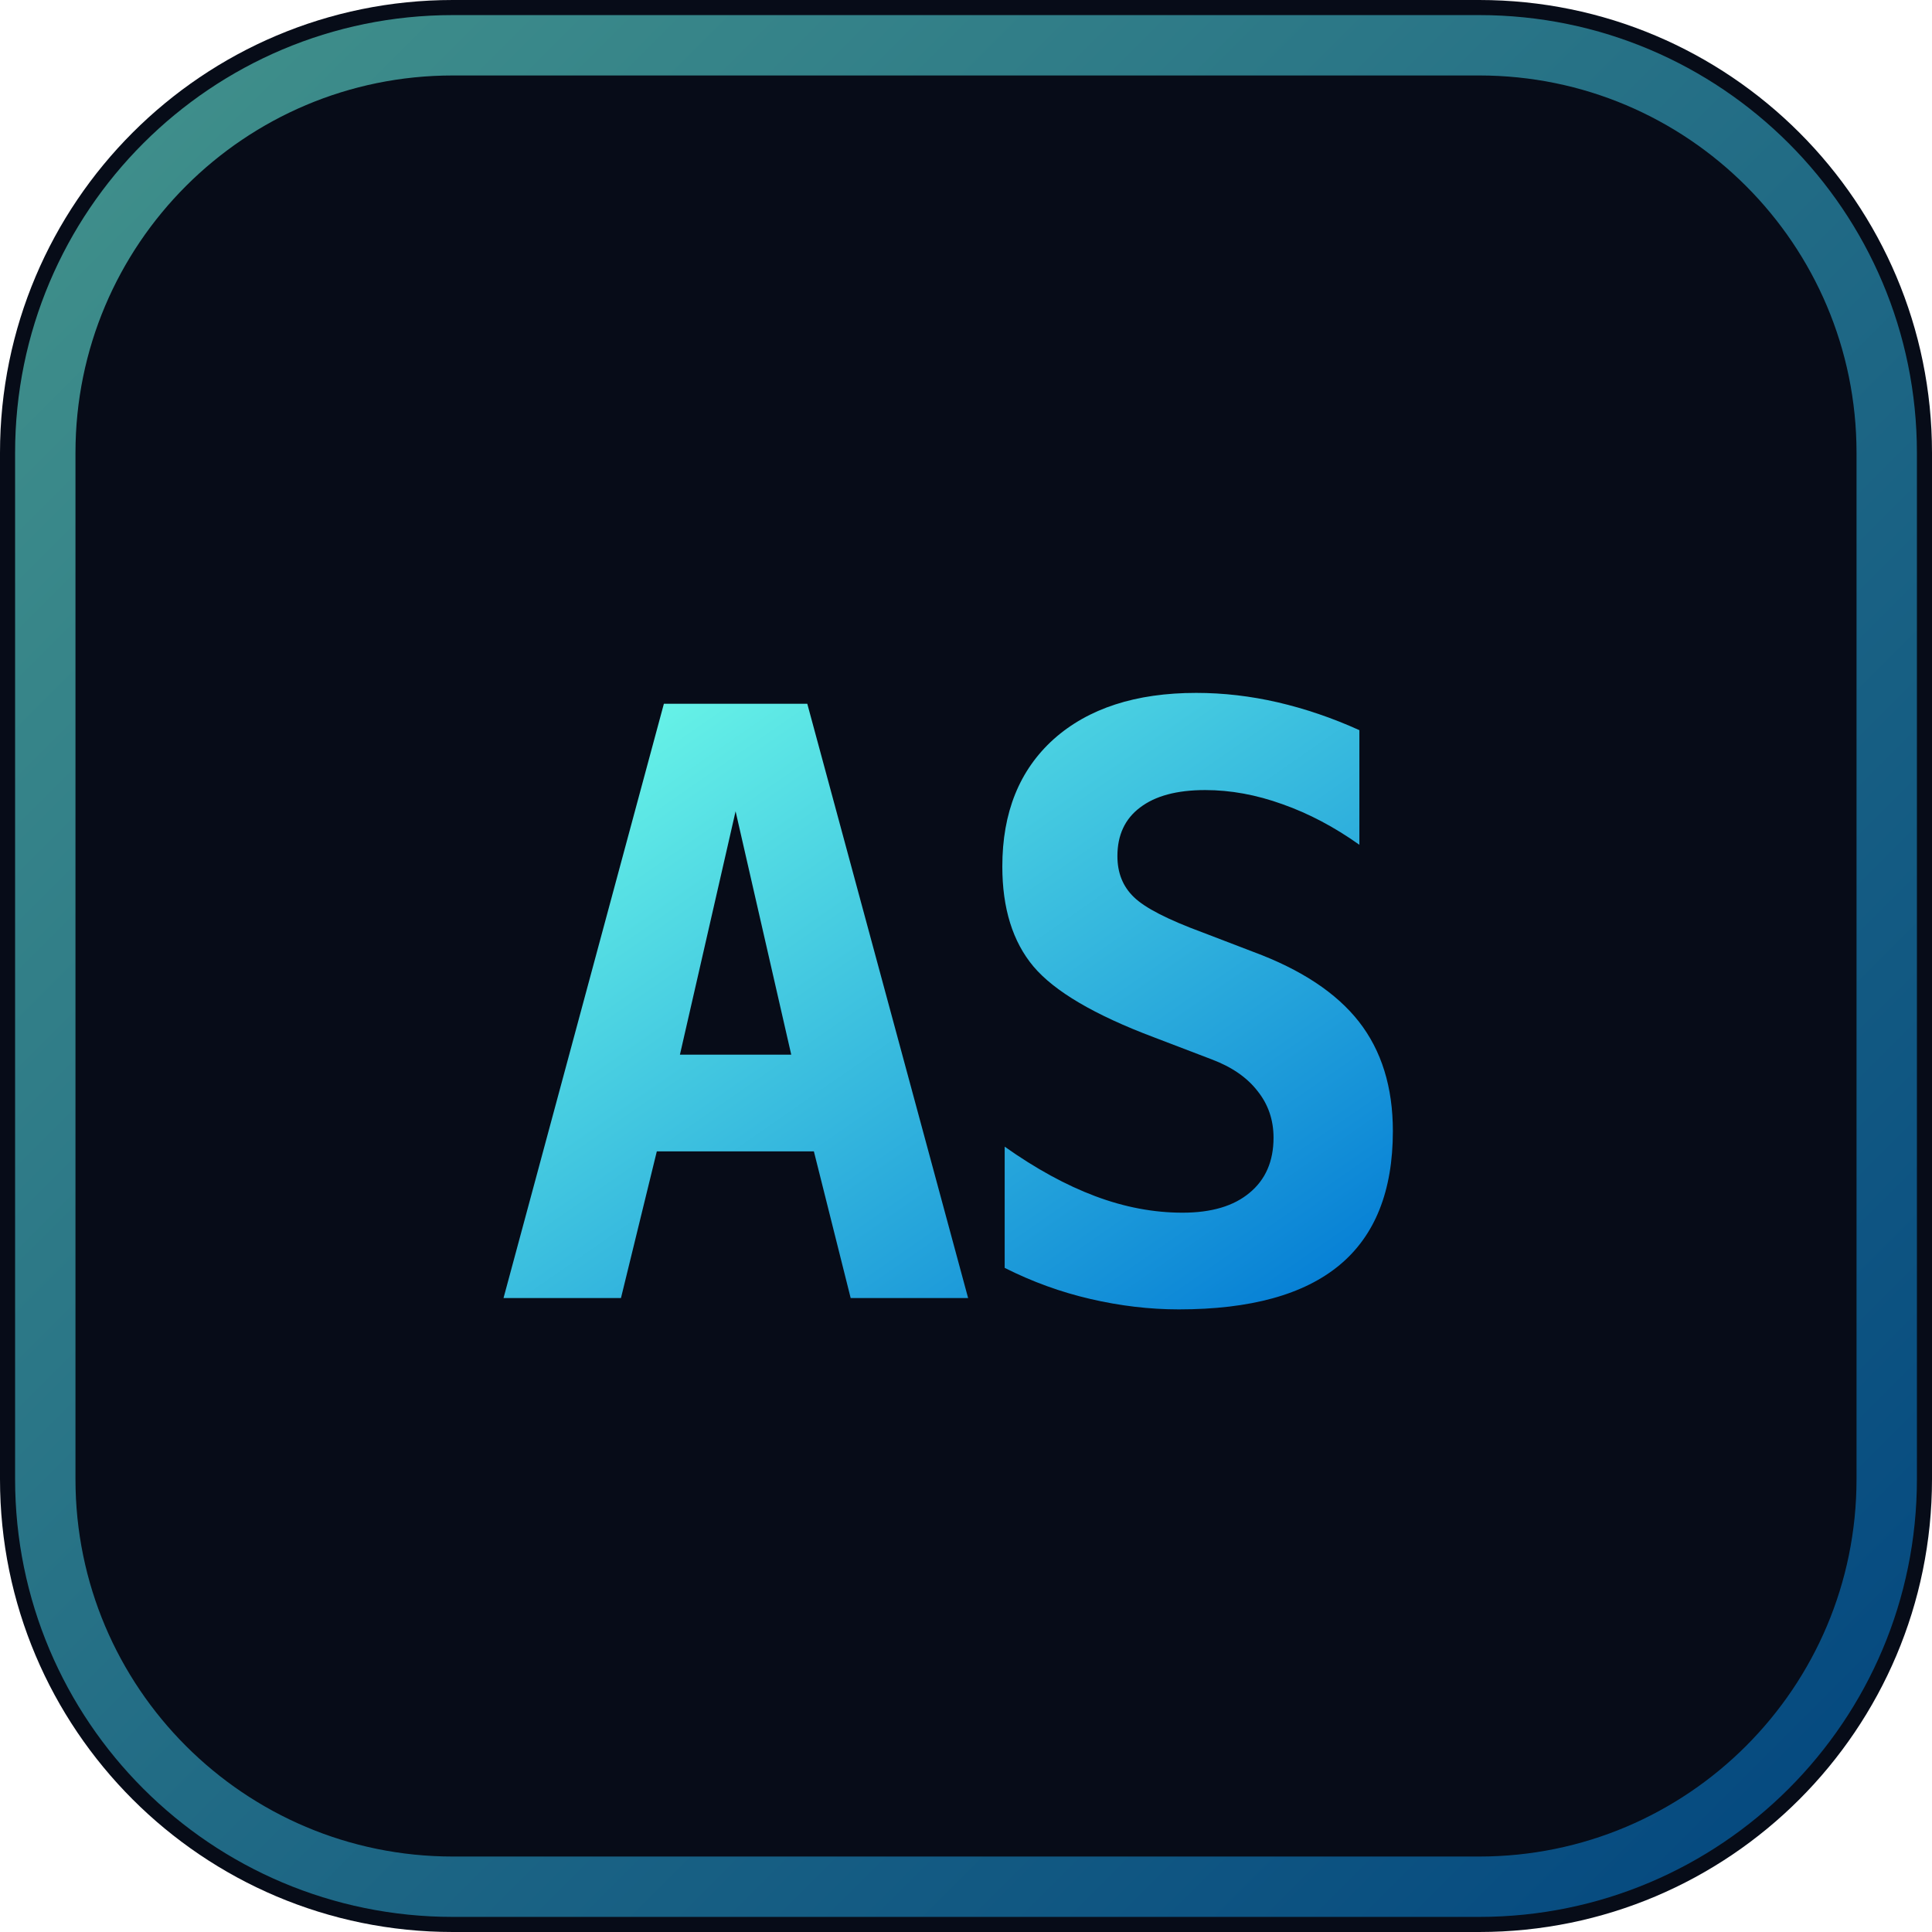
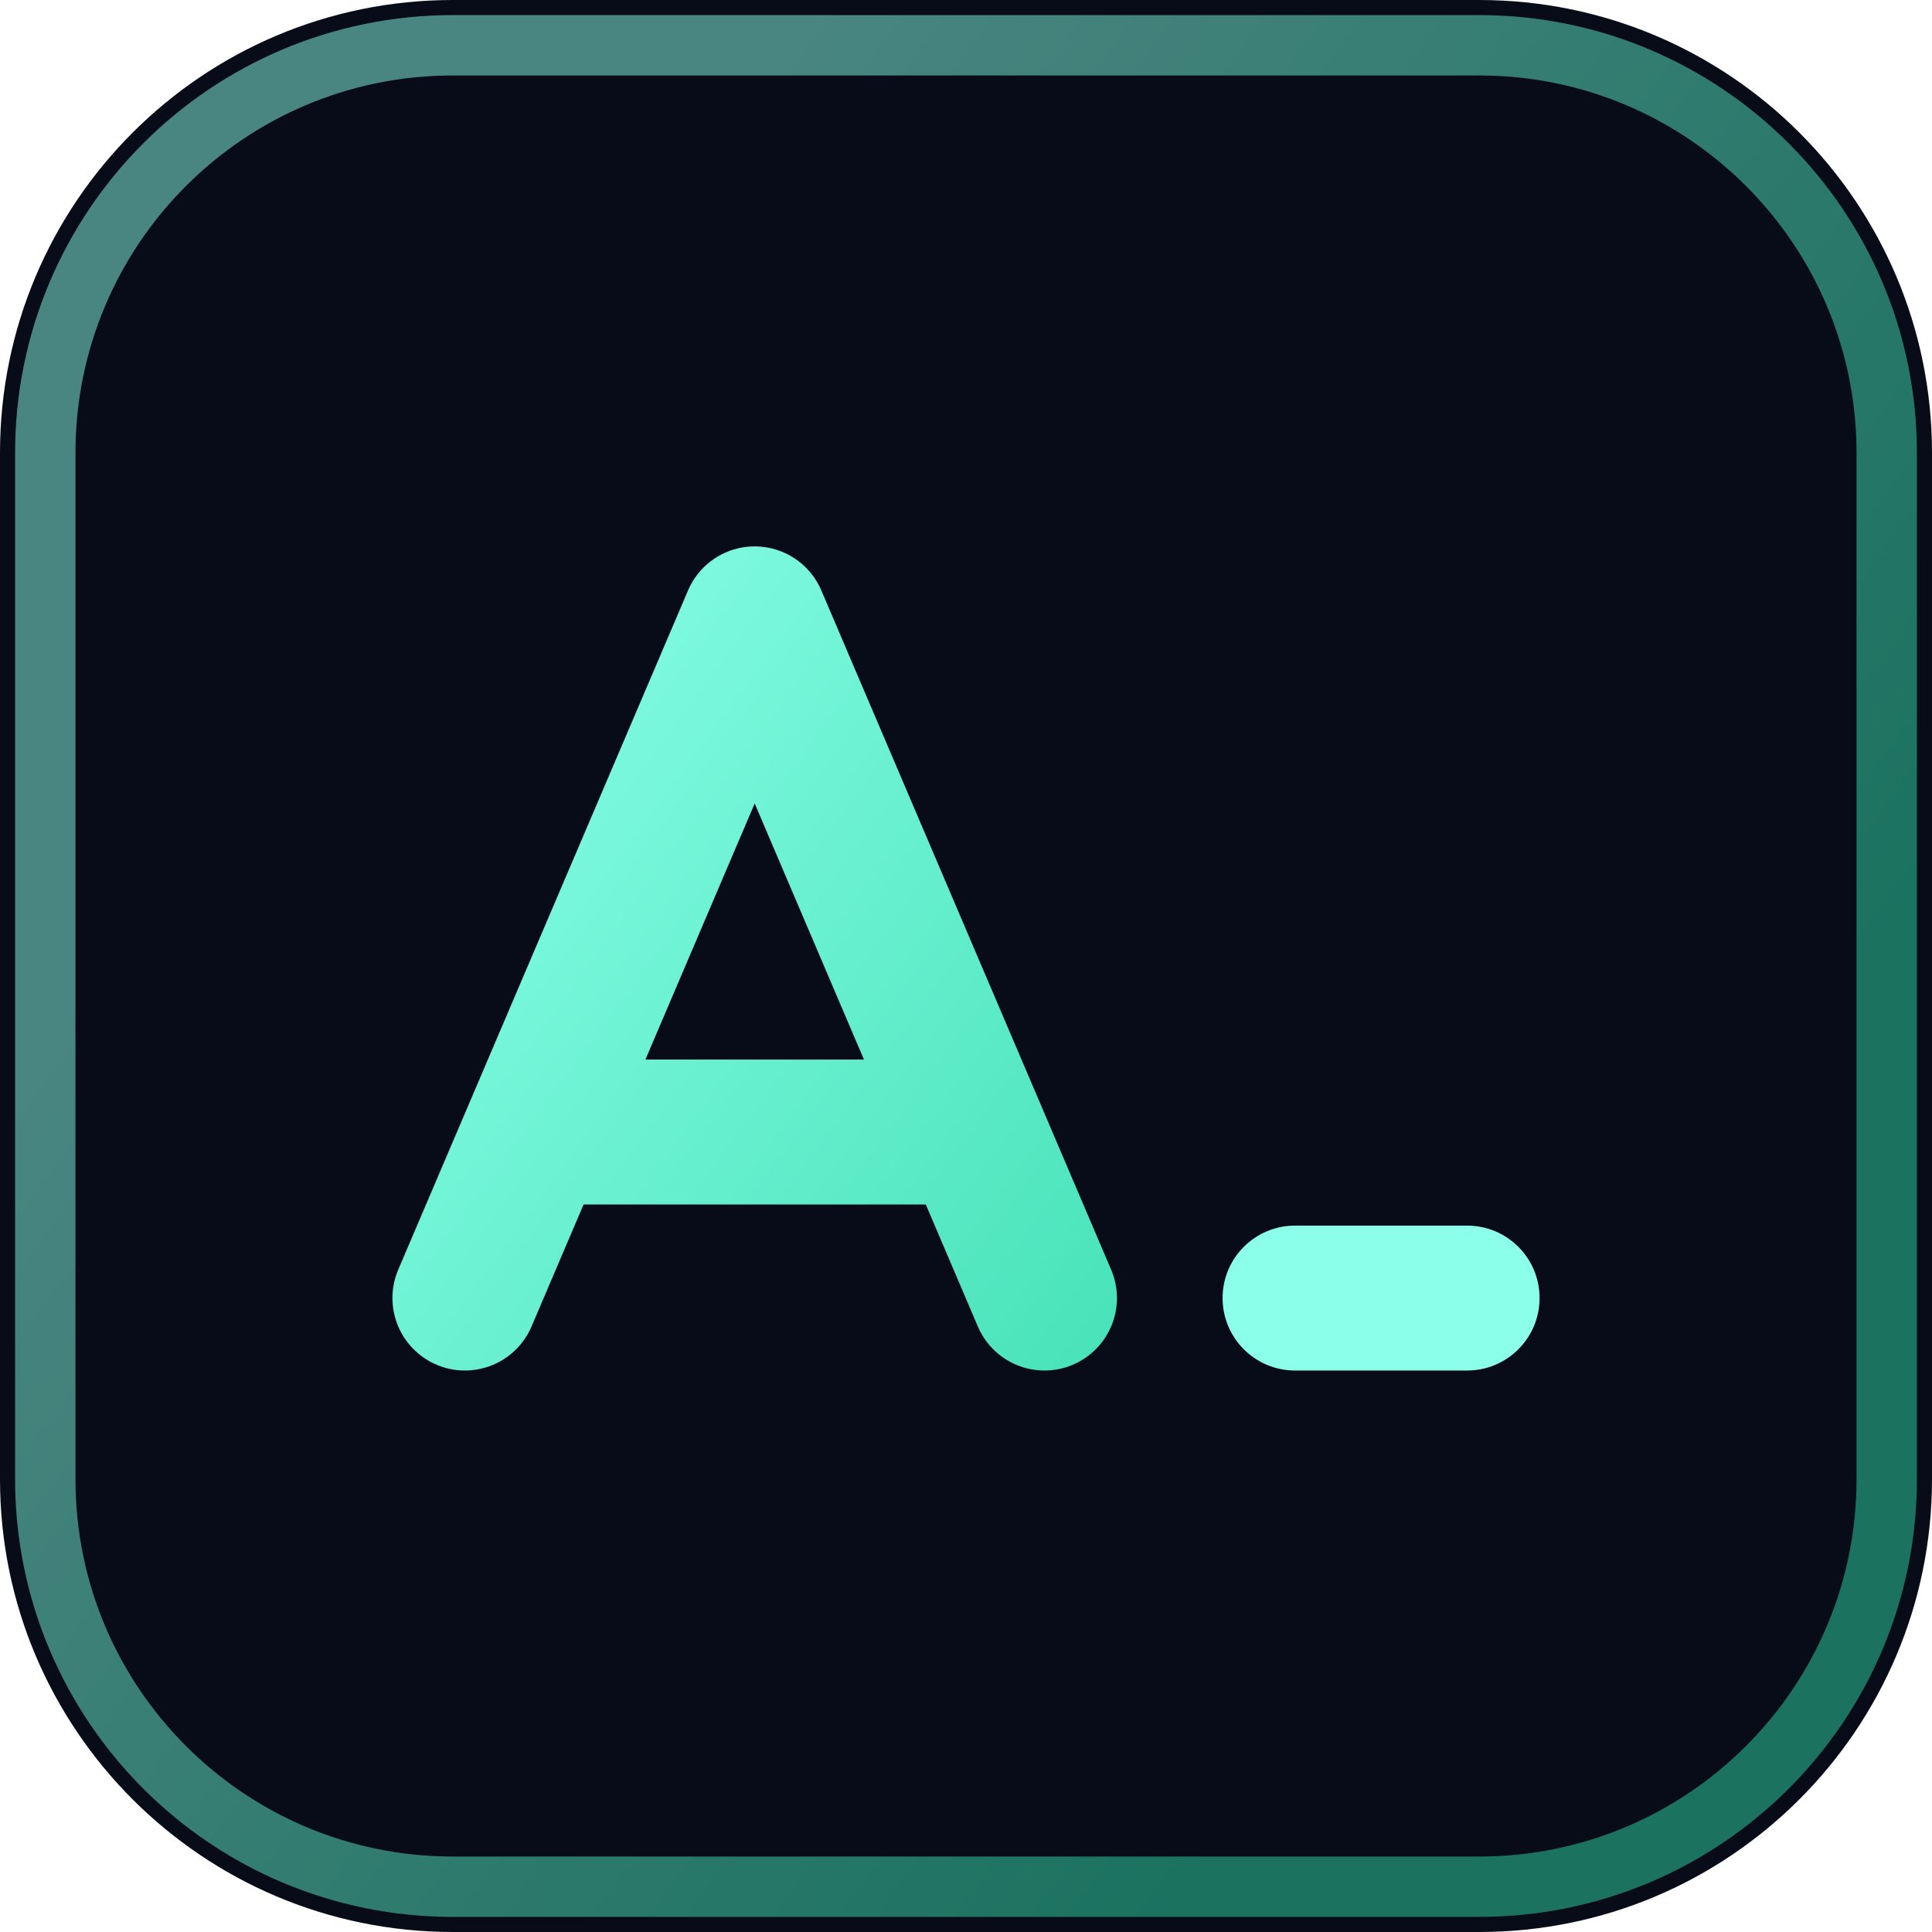
- <svg xmlns="http://www.w3.org/2000/svg" viewBox="0 0 64 64" width="64" height="64">
+ <svg xmlns="http://www.w3.org/2000/svg" viewBox="0 0 64 64" width="64" height="64" role="img" aria-label="Ajay Sommi">
  <defs>
-     <linearGradient id="g" x1="0" y1="0" x2="1" y2="1">
-       <stop offset="0" stop-color="#71FFE9" />
-       <stop offset="1" stop-color="#0078D4" />
+     <linearGradient id="g" gradientUnits="userSpaceOnUse" x1="14" y1="18" x2="52" y2="46">
+       <stop offset="0" stop-color="#8CFFEA" />
+       <stop offset="1" stop-color="#2FD8A6" />
    </linearGradient>
  </defs>
  <rect width="64" height="64" rx="15" fill="#070C18" />
-   <rect x="1.5" y="1.5" width="61" height="61" rx="13.5" fill="none" stroke="url(#g)" stroke-opacity=".55" stroke-width="2" />
-   <text x="32" y="43" text-anchor="middle" font-family="ui-monospace, SFMono-Regular, Menlo, monospace" font-size="27" font-weight="700" fill="url(#g)" letter-spacing="-1">AS</text>
+   <rect x="1.5" y="1.5" width="61" height="61" rx="13.5" fill="none" stroke="url(#g)" stroke-opacity=".5" stroke-width="2" />
+   <path d="M15.4 43 25 20.5 34.6 43" fill="none" stroke="url(#g)" stroke-width="4.8" stroke-linecap="round" stroke-linejoin="round" />
+   <path d="M18 37.5H32" fill="none" stroke="url(#g)" stroke-width="4.8" stroke-linecap="round" />
+   <rect x="40.5" y="40.6" width="10.5" height="4.8" rx="2.4" fill="#8CFFEA" />
</svg>
